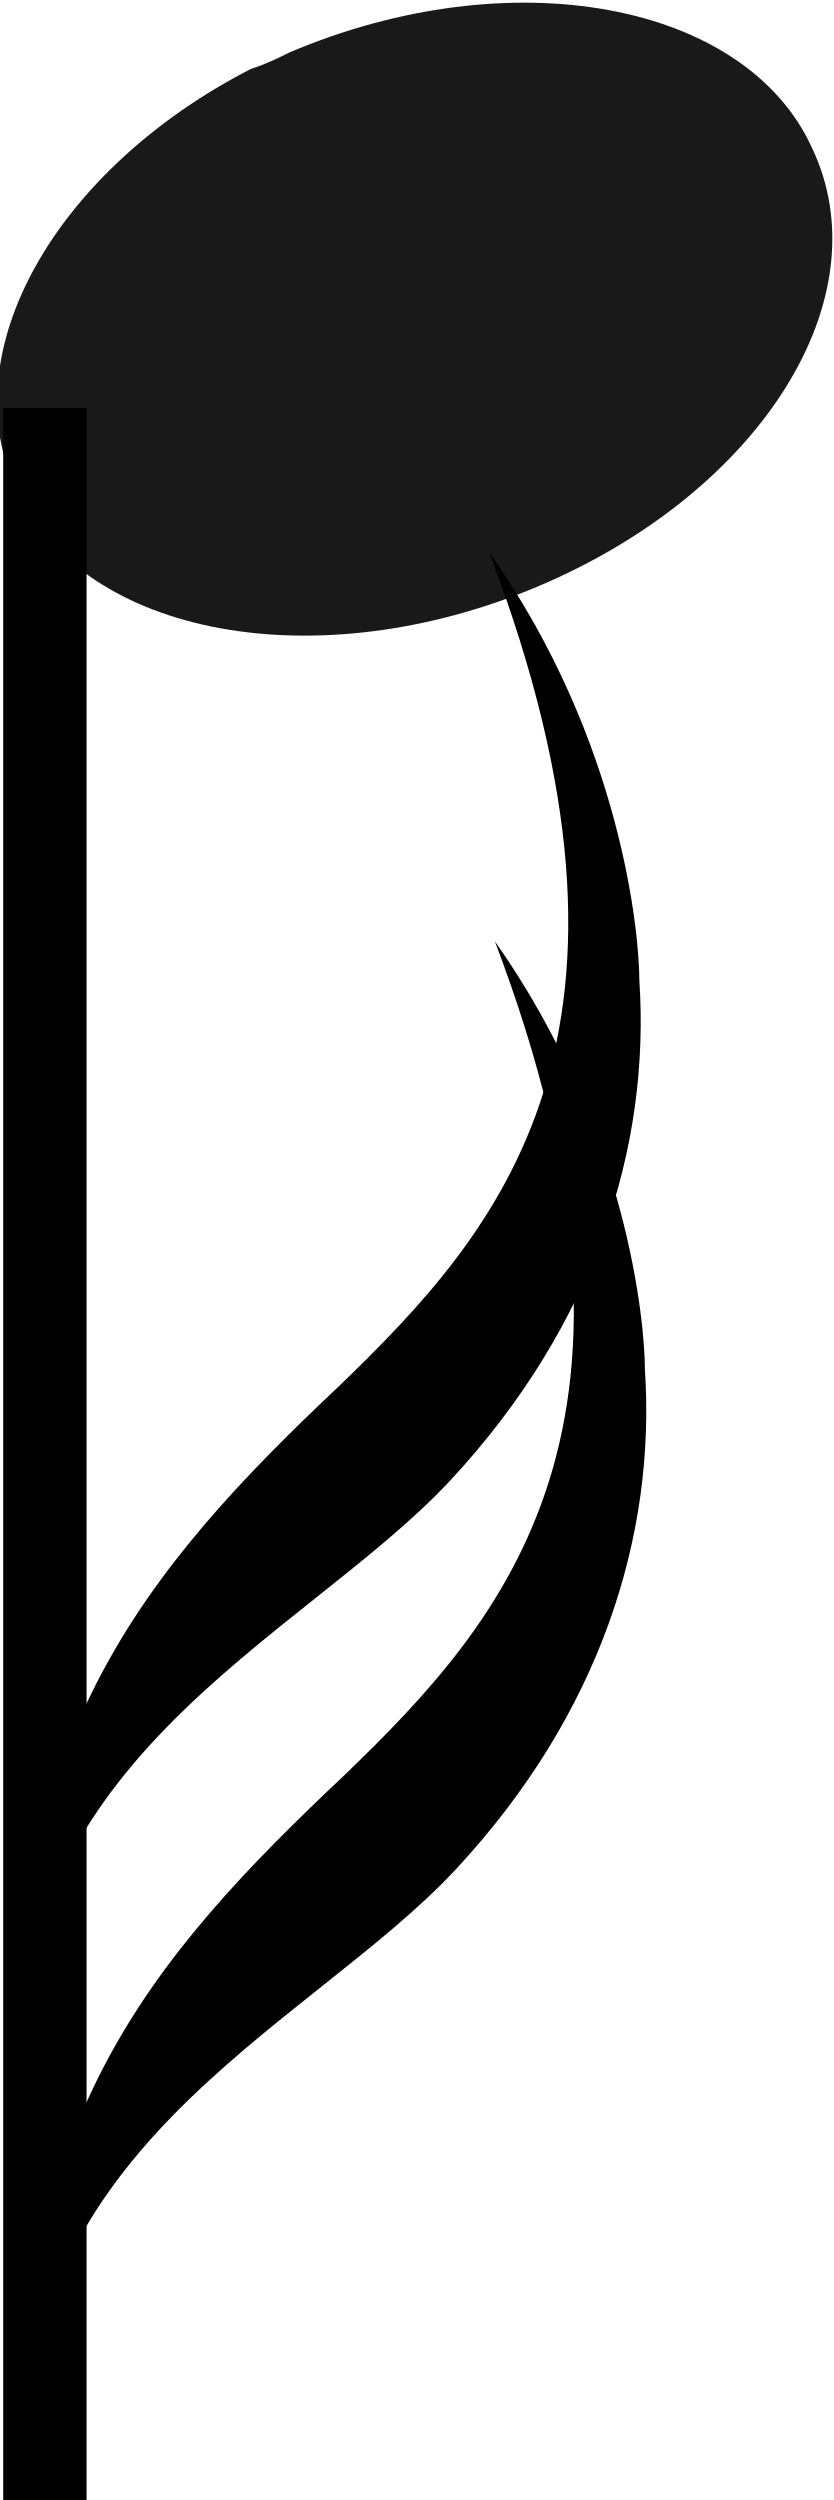
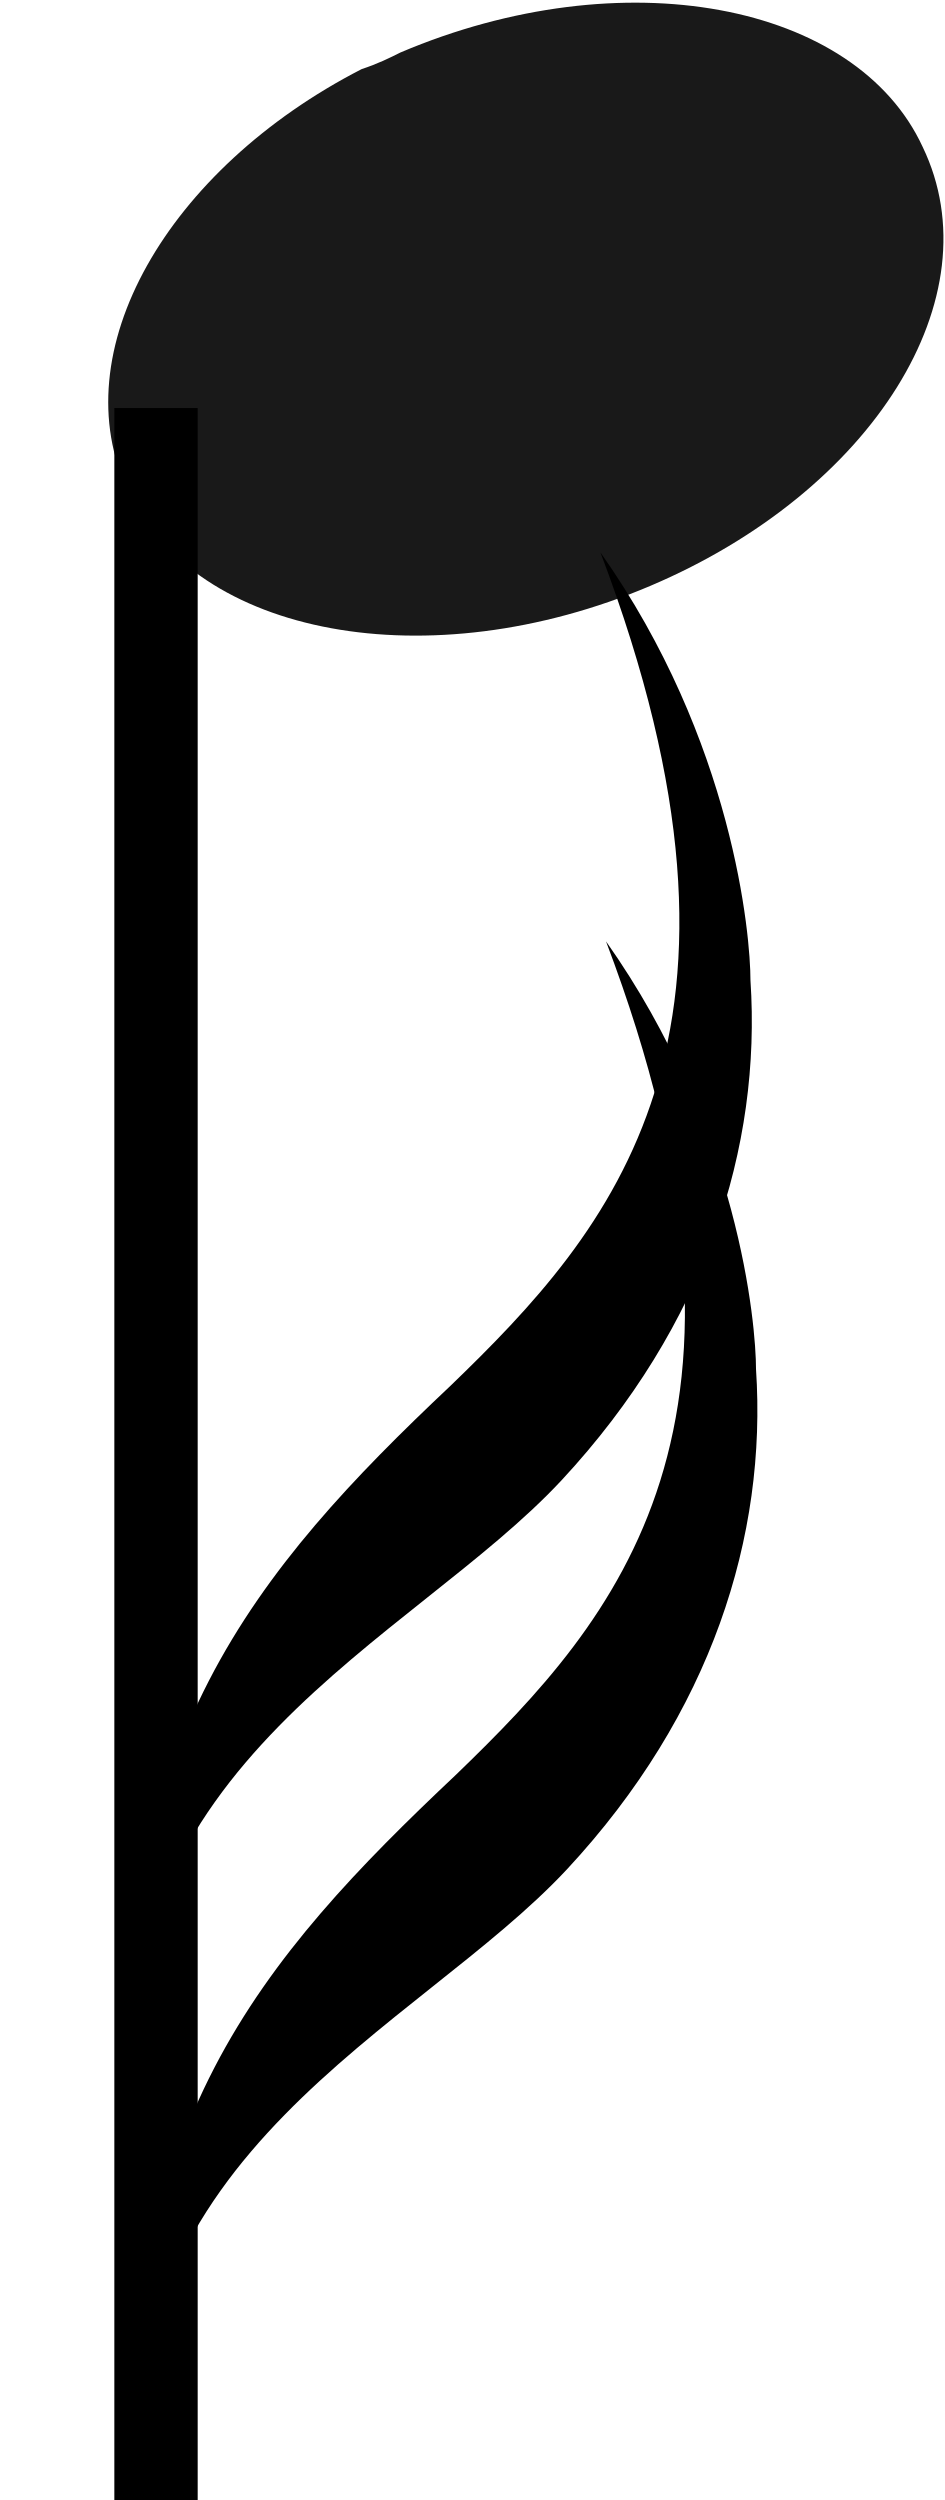
- <svg xmlns="http://www.w3.org/2000/svg" version="1.1" id="svg1600" x="0px" y="0px" viewBox="0 0 15 45" style="enable-background:new 0 0 15 45;" xml:space="preserve">
-   <style type="text/css">
- 	.st0{opacity:0.9;fill-rule:evenodd;clip-rule:evenodd;enable-background:new    ;}
- 	.st1{fill:none;stroke:#000000;stroke-width:1.5;}
- 	.st2{fill-rule:evenodd;clip-rule:evenodd;}
- </style>
+ <svg xmlns="http://www.w3.org/2000/svg" version="1.1" id="svg1600" x="0px" y="0px" viewBox="0 0 17 45" style="enable-background:new 0 0 17 45;" xml:space="preserve">
  <g id="g16526" transform="translate(-371.6918,-254.0553)">
-     <path id="path16515" class="st0" d="M376.2,255.3c-3.5,1.8-5.4,5.1-4.2,7.6c1.2,2.6,5.4,3.4,9.4,1.7c4-1.7,6.2-5.2,4.9-7.9   c-1.2-2.6-5.4-3.4-9.4-1.7C376.7,255.1,376.5,255.2,376.2,255.3z" />
-     <path id="path16517" class="st1" d="M372.5,261.4v37.7" />
-     <path id="path16519" class="st2" d="M372.2,299.1c-0.6-6.3,5-8.5,7.7-11.4c2.6-2.8,3.6-6,3.4-9c0-0.8-0.3-4.3-2.7-7.7   c3.3,8.7,0.2,12.2-2.7,15C374.4,289.3,371.7,292.4,372.2,299.1z" />
-     <path id="path16524" class="st2" d="M372.1,292.1c-0.6-6.3,5-8.5,7.7-11.4c2.6-2.8,3.6-6,3.4-9c0-0.8-0.3-4.3-2.7-7.7   c3.3,8.7,0.2,12.2-2.7,15C374.3,282.3,371.6,285.5,372.1,292.1z" />
+     <path id="path16515" style="opacity:0.9;fill-rule:evenodd;clip-rule:evenodd;enable-background:new    ;" d="M378.2,255.3   c-3.5,1.8-5.4,5.1-4.2,7.6c1.2,2.6,5.4,3.4,9.4,1.7c4-1.7,6.2-5.2,4.9-7.9c-1.2-2.6-5.4-3.4-9.4-1.7   C378.7,255.1,378.5,255.2,378.2,255.3z" />
+     <path id="path16517" style="fill:none;stroke:#000000;stroke-width:1.5;" d="M374.5,261.4v37.7" />
+     <path id="path16519" style="fill-rule:evenodd;clip-rule:evenodd;" d="M374.2,299.1c-0.6-6.3,5-8.5,7.7-11.4c2.6-2.8,3.6-6,3.4-9   c0-0.8-0.3-4.3-2.7-7.7c3.3,8.7,0.2,12.2-2.7,15C376.4,289.3,373.7,292.4,374.2,299.1z" />
+     <path id="path16524" style="fill-rule:evenodd;clip-rule:evenodd;" d="M374.1,292.1c-0.6-6.3,5-8.5,7.7-11.4c2.6-2.8,3.6-6,3.4-9   c0-0.8-0.3-4.3-2.7-7.7c3.3,8.7,0.2,12.2-2.7,15C376.3,282.3,373.6,285.5,374.1,292.1z" />
  </g>
</svg>
